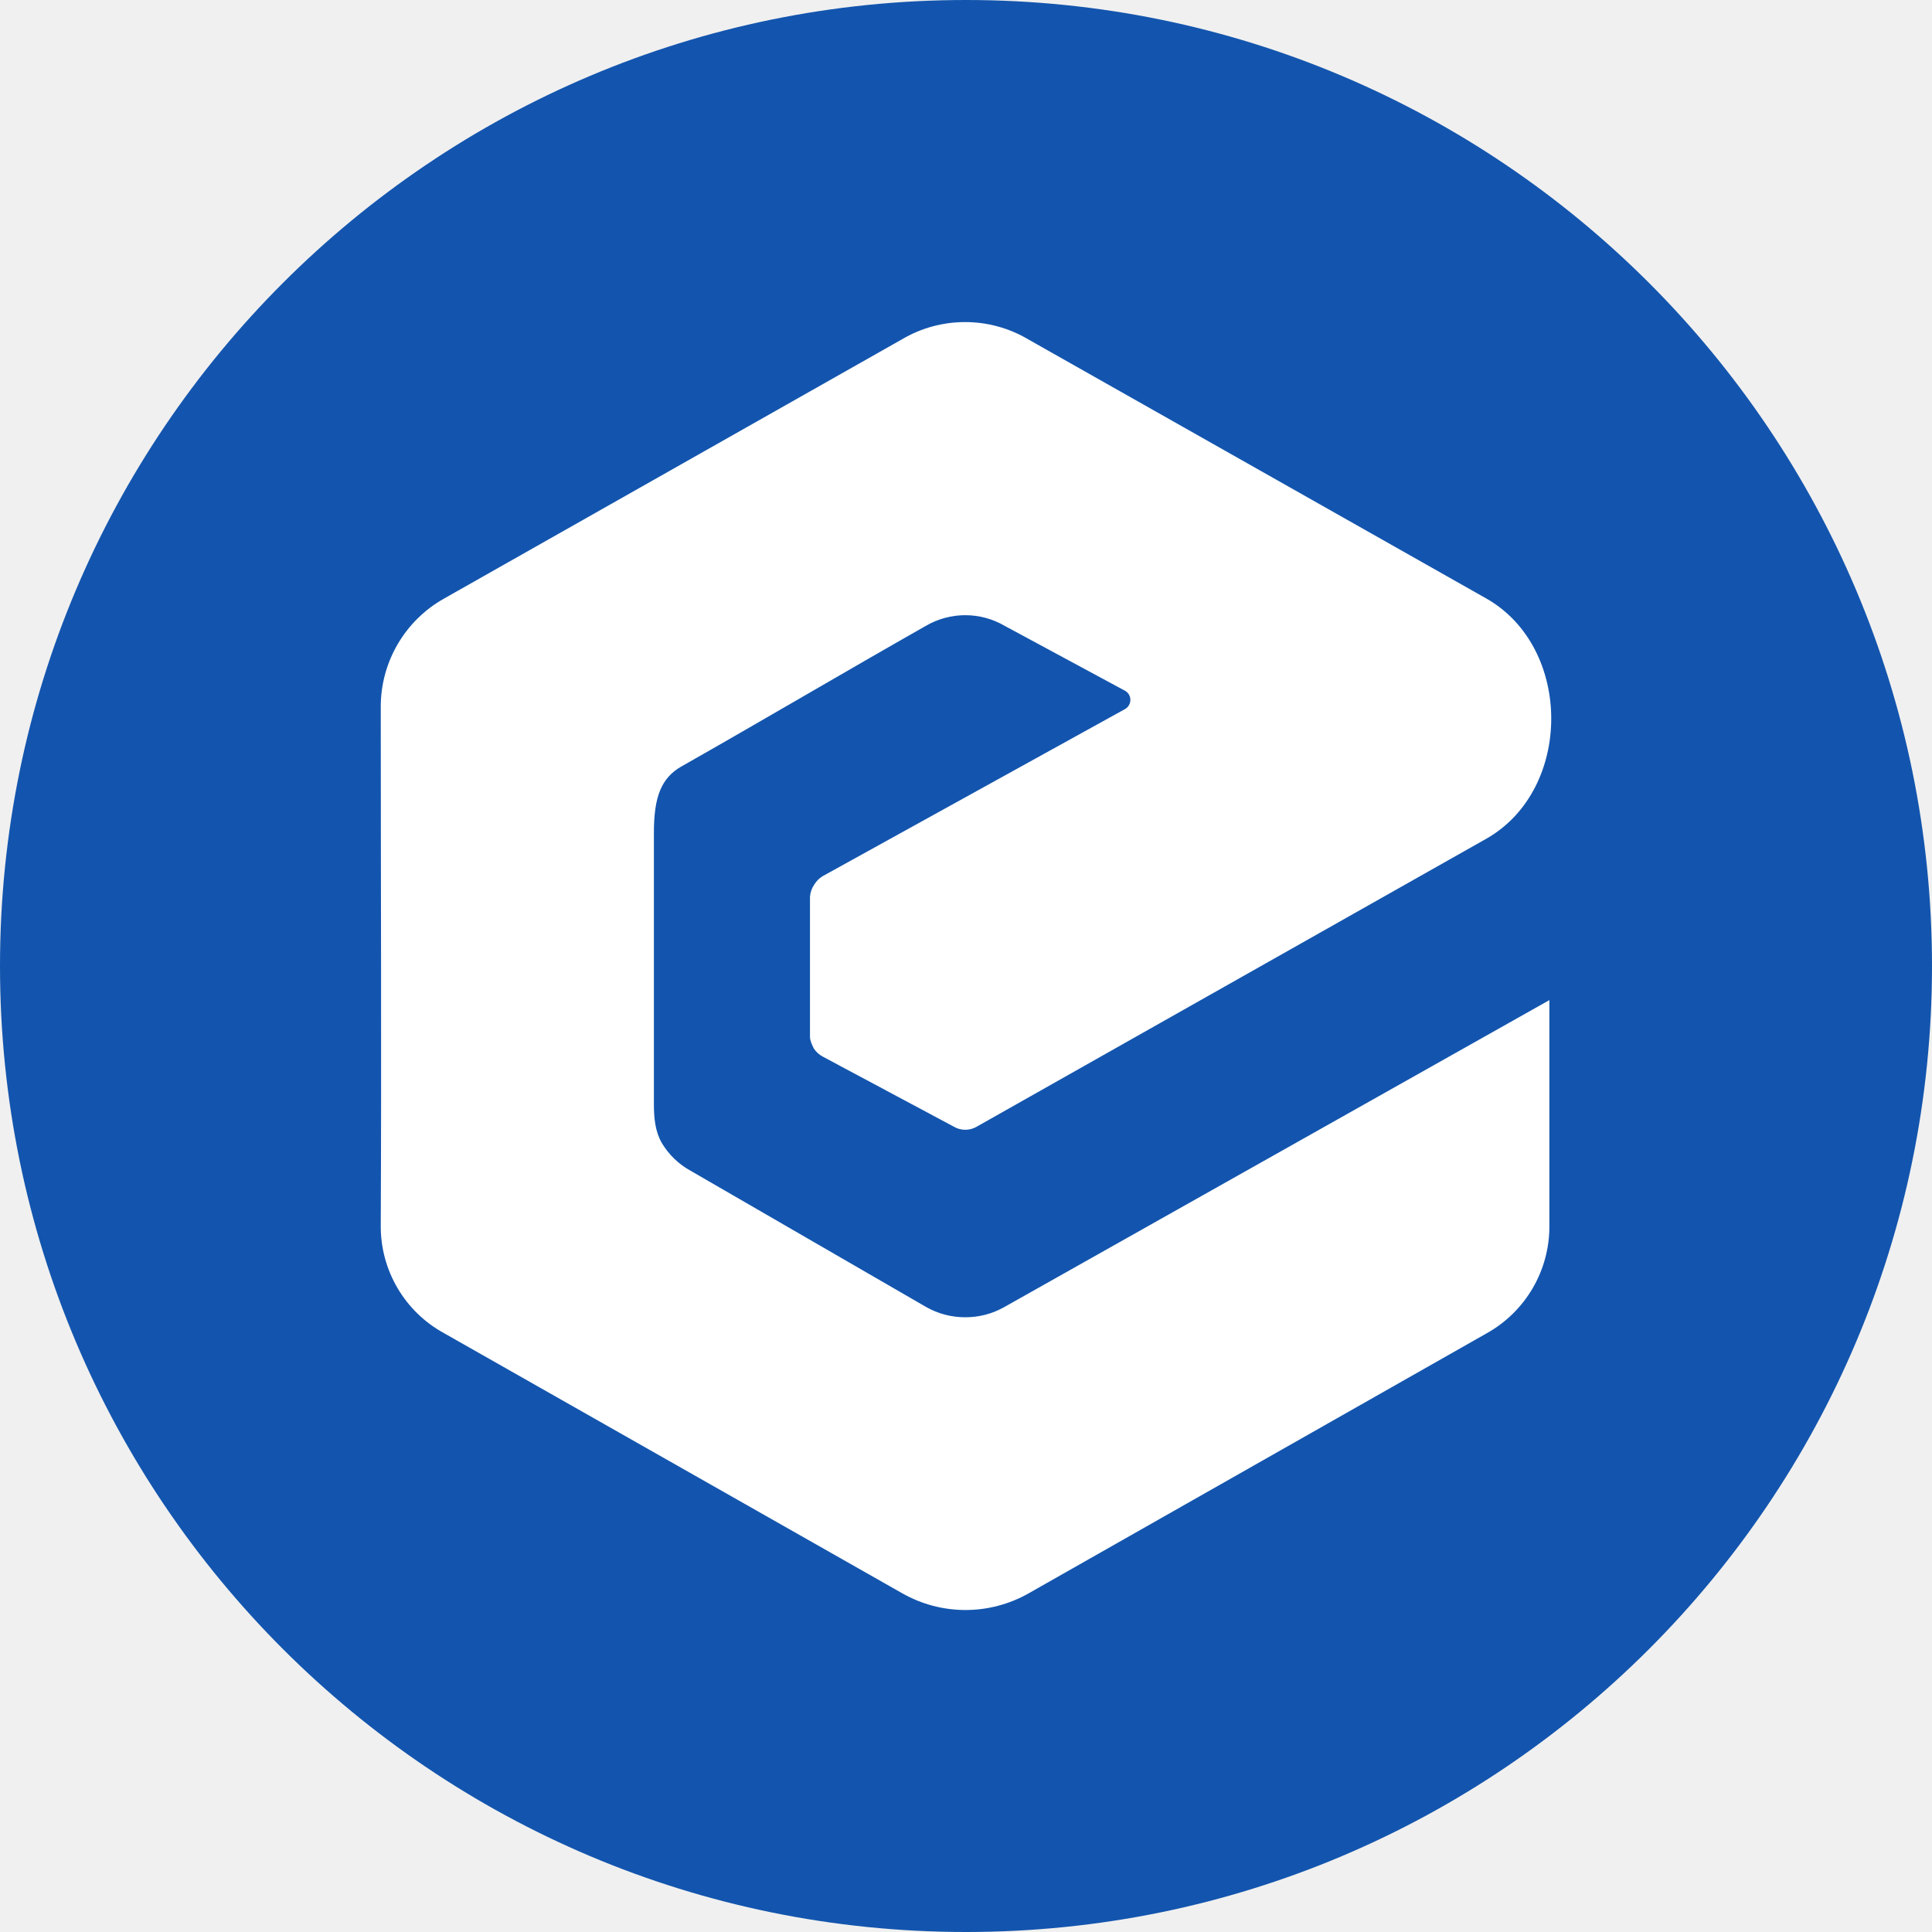
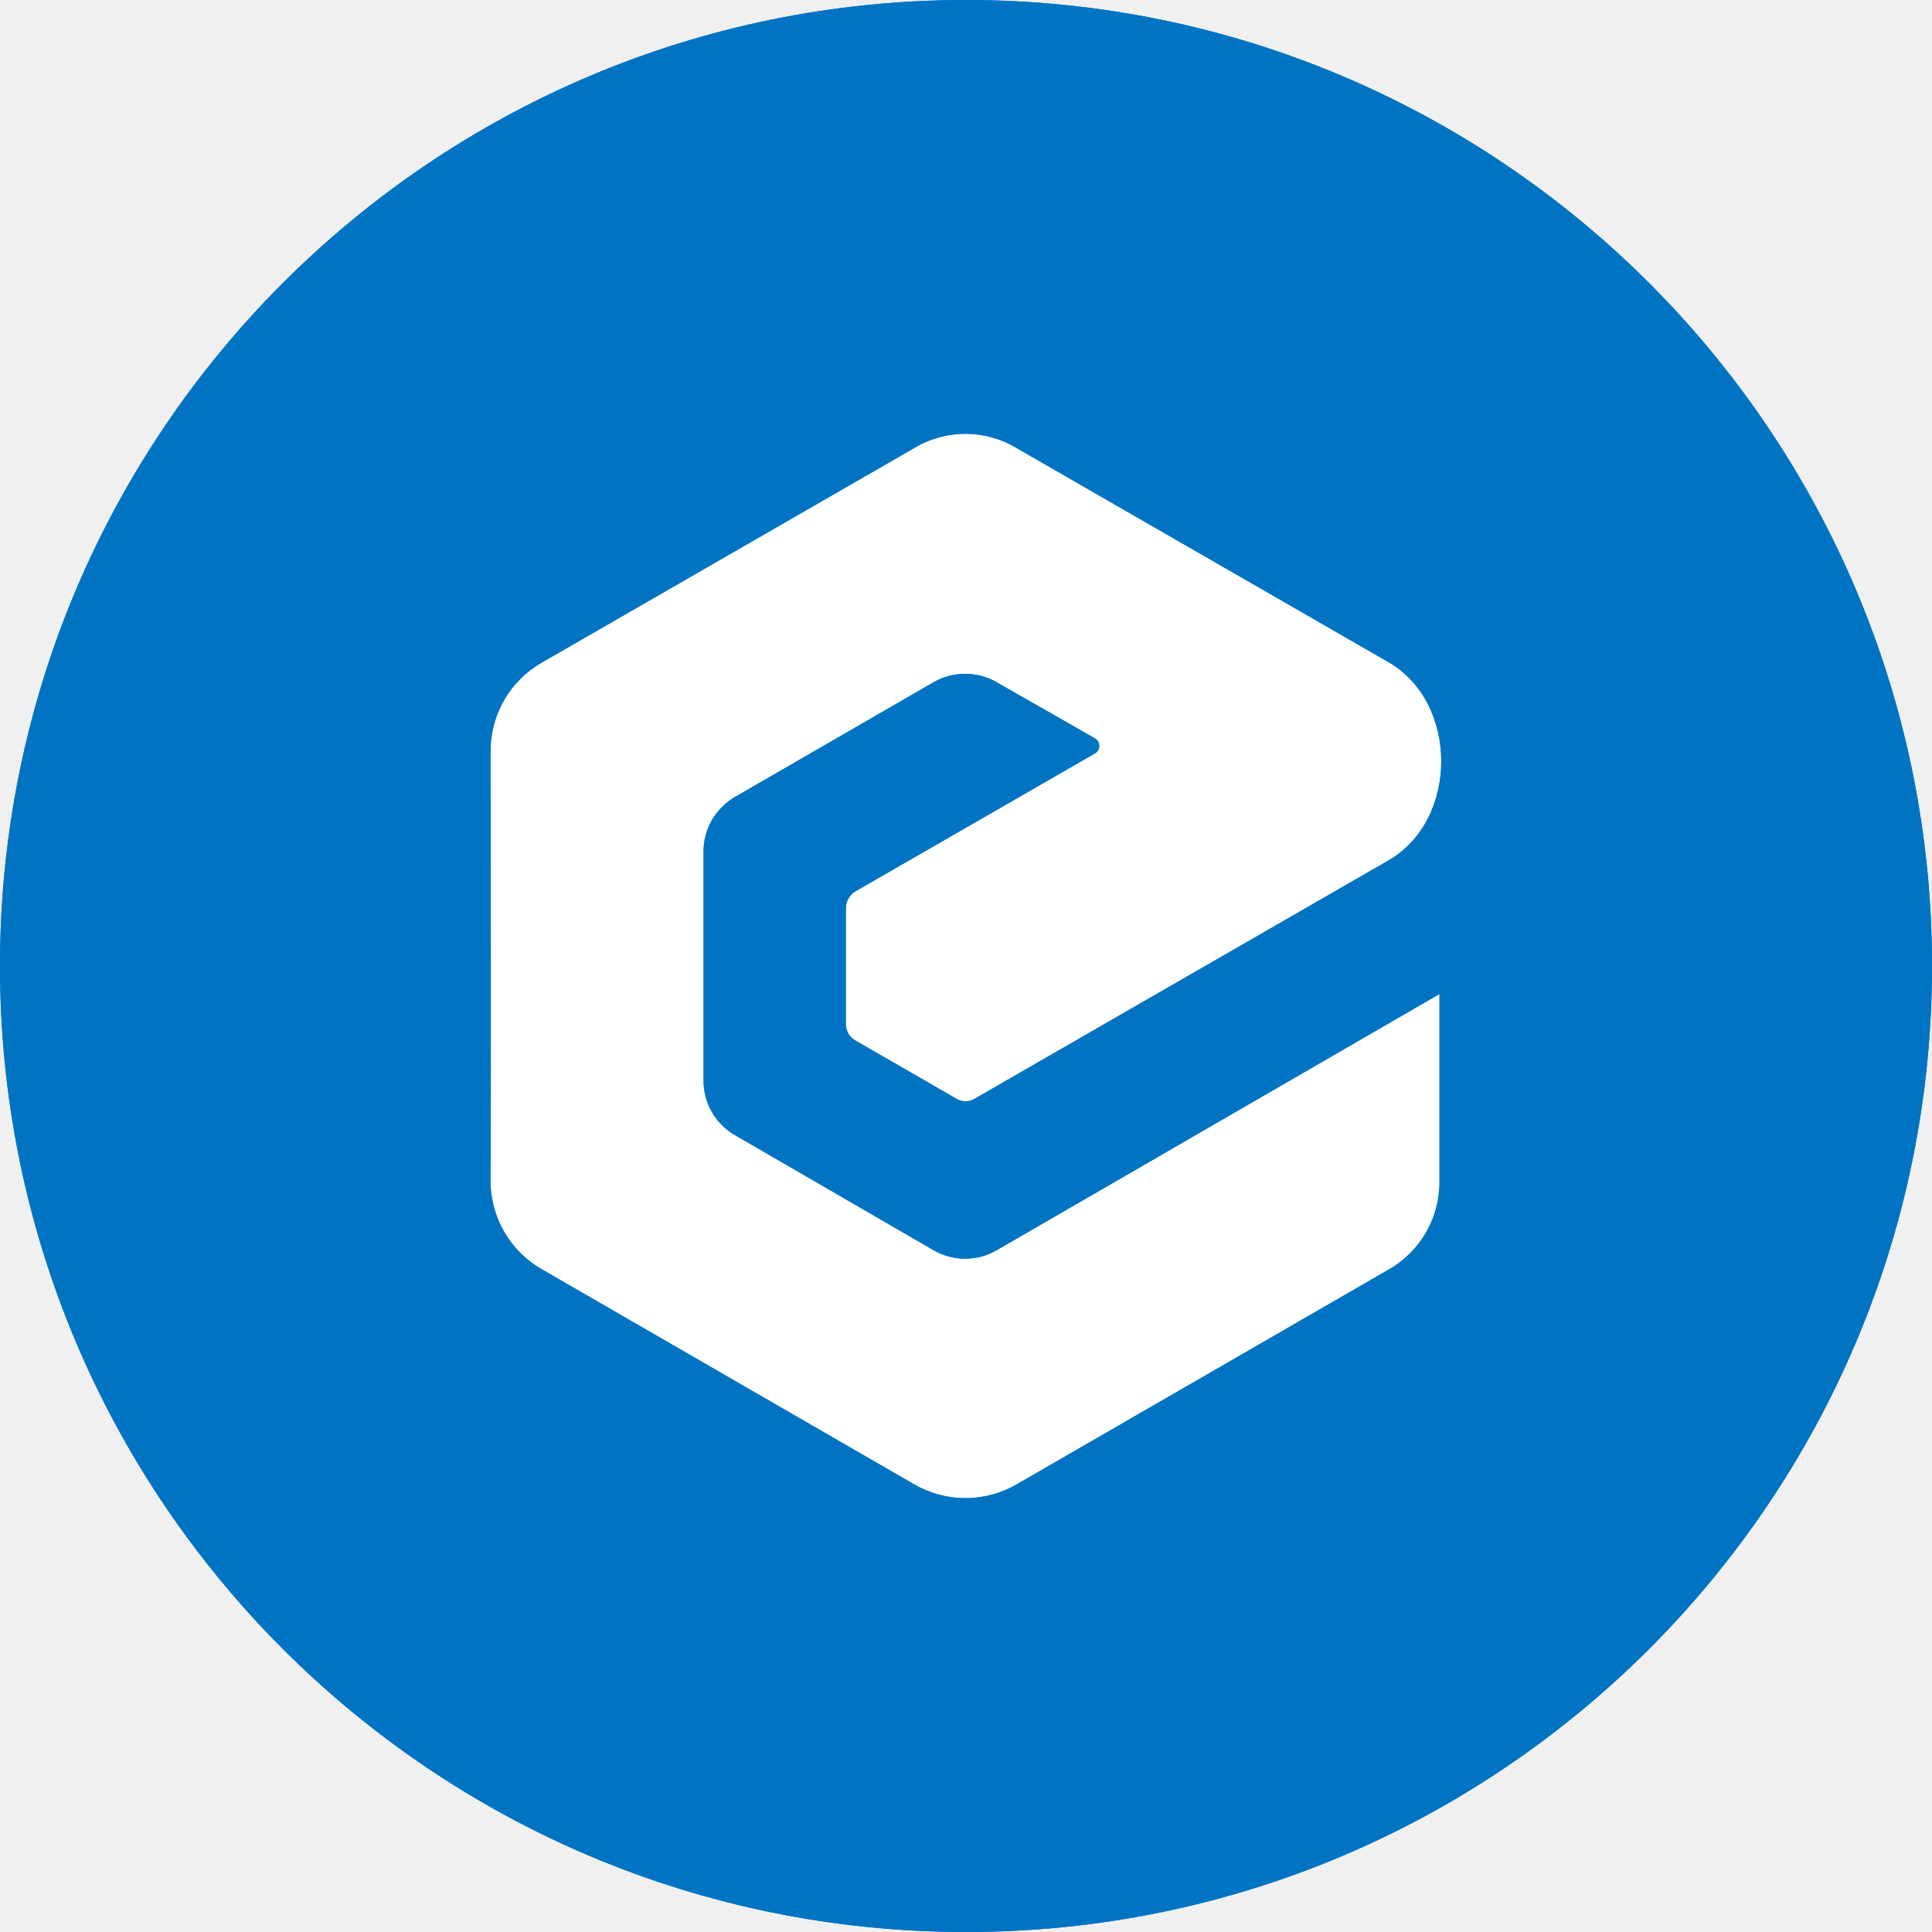
<svg xmlns="http://www.w3.org/2000/svg" viewBox="0 0 64 64">
-   <circle cx="32" cy="32" r="32" fill="#1355ae" />
-   <path fill="#fff" d="M22.579 25.387c2.688-1.526 5.402-3.128 8.09-4.654a2.59 2.59 0 0 1 2.614 0l4.005 2.16a.347.347 0 0 1 .11.467.35.35 0 0 1-.123.125L27.259 29.02a.8.8 0 0 0-.286.285.8.8 0 0 0-.141.4v4.64c0 .13.064.259.128.39a.8.8 0 0 0 .299.269l4.33 2.314a.75.75 0 0 0 .774 0l16.88-9.538c2.858-1.63 2.858-6.32 0-7.95l-15.174-8.584a4.11 4.11 0 0 0-4.2 0L14.707 19.83a4.11 4.11 0 0 0-2.094 3.579c0 5.728.027 11.467 0 17.192a4.03 4.03 0 0 0 2.107 3.568l15.163 8.608a4.24 4.24 0 0 0 4.2 0l15.162-8.608a4.05 4.05 0 0 0 2.08-3.581V33.13L33.283 43.29a2.6 2.6 0 0 1-1.307.346 2.6 2.6 0 0 1-1.307-.346l-7.778-4.499a2.53 2.53 0 0 1-.971-.933c-.219-.387-.259-.827-.259-1.291v-8.984c0-1.216.259-1.821.918-2.197" />
+   <circle cx="32" cy="32" r="32" fill="#0074c2" />
+   <path fill="#fff" d="m36.275 24.955-7.927 4.565a.65.65 0 0 0-.328.573v3.83a.62.62 0 0 0 .327.552l3.32 1.915a.59.59 0 0 0 .633 0L46 28.5c2.325-1.345 2.325-5.22 0-6.565l-12.312-7.09a3.29 3.29 0 0 0-3.406 0L17.97 21.937a3.37 3.37 0 0 0-1.72 2.958c0 4.75.02 9.478 0 14.205a3.37 3.37 0 0 0 1.71 2.958l12.313 7.112a3.39 3.39 0 0 0 3.405 0L46 42.057a3.33 3.33 0 0 0 1.693-2.957v-6.175l-14.655 8.48a2.08 2.08 0 0 1-2.12 0l-6.545-3.792a2.08 2.08 0 0 1-1.06-1.835v-7.56a2.09 2.09 0 0 1 1.037-1.815c2.183-1.265 4.383-2.528 6.565-3.793a2.09 2.09 0 0 1 2.12 0l3.25 1.855a.288.288 0 0 1-.01.49" />
+   <path fill="#0074c2" d="M32 0a32 32 0 1 0 32 32A32 32 0 0 0 32 0m4.275 24.465-3.25-1.855a2.09 2.09 0 0 0-2.12 0c-2.183 1.265-4.383 2.528-6.565 3.793a2.09 2.09 0 0 0-1.038 1.815v7.56a2.08 2.08 0 0 0 1.06 1.835l6.543 3.792a2.08 2.08 0 0 0 2.12 0l14.655-8.48V39.1A3.33 3.33 0 0 1 46 42.057L33.69 49.17a3.39 3.39 0 0 1-3.405 0L17.97 42.057a3.37 3.37 0 0 1-1.72-2.957c.02-4.727 0-9.457 0-14.205a3.37 3.37 0 0 1 1.71-2.957l12.313-7.093a3.29 3.29 0 0 1 3.405 0L46 21.937c2.325 1.345 2.325 5.22 0 6.565L32.3 36.39a.59.59 0 0 1-.632 0l-3.32-1.915a.62.62 0 0 1-.328-.552v-3.83a.65.65 0 0 1 .327-.573l7.928-4.565a.288.288 0 0 0 0-.49" />
</svg>
